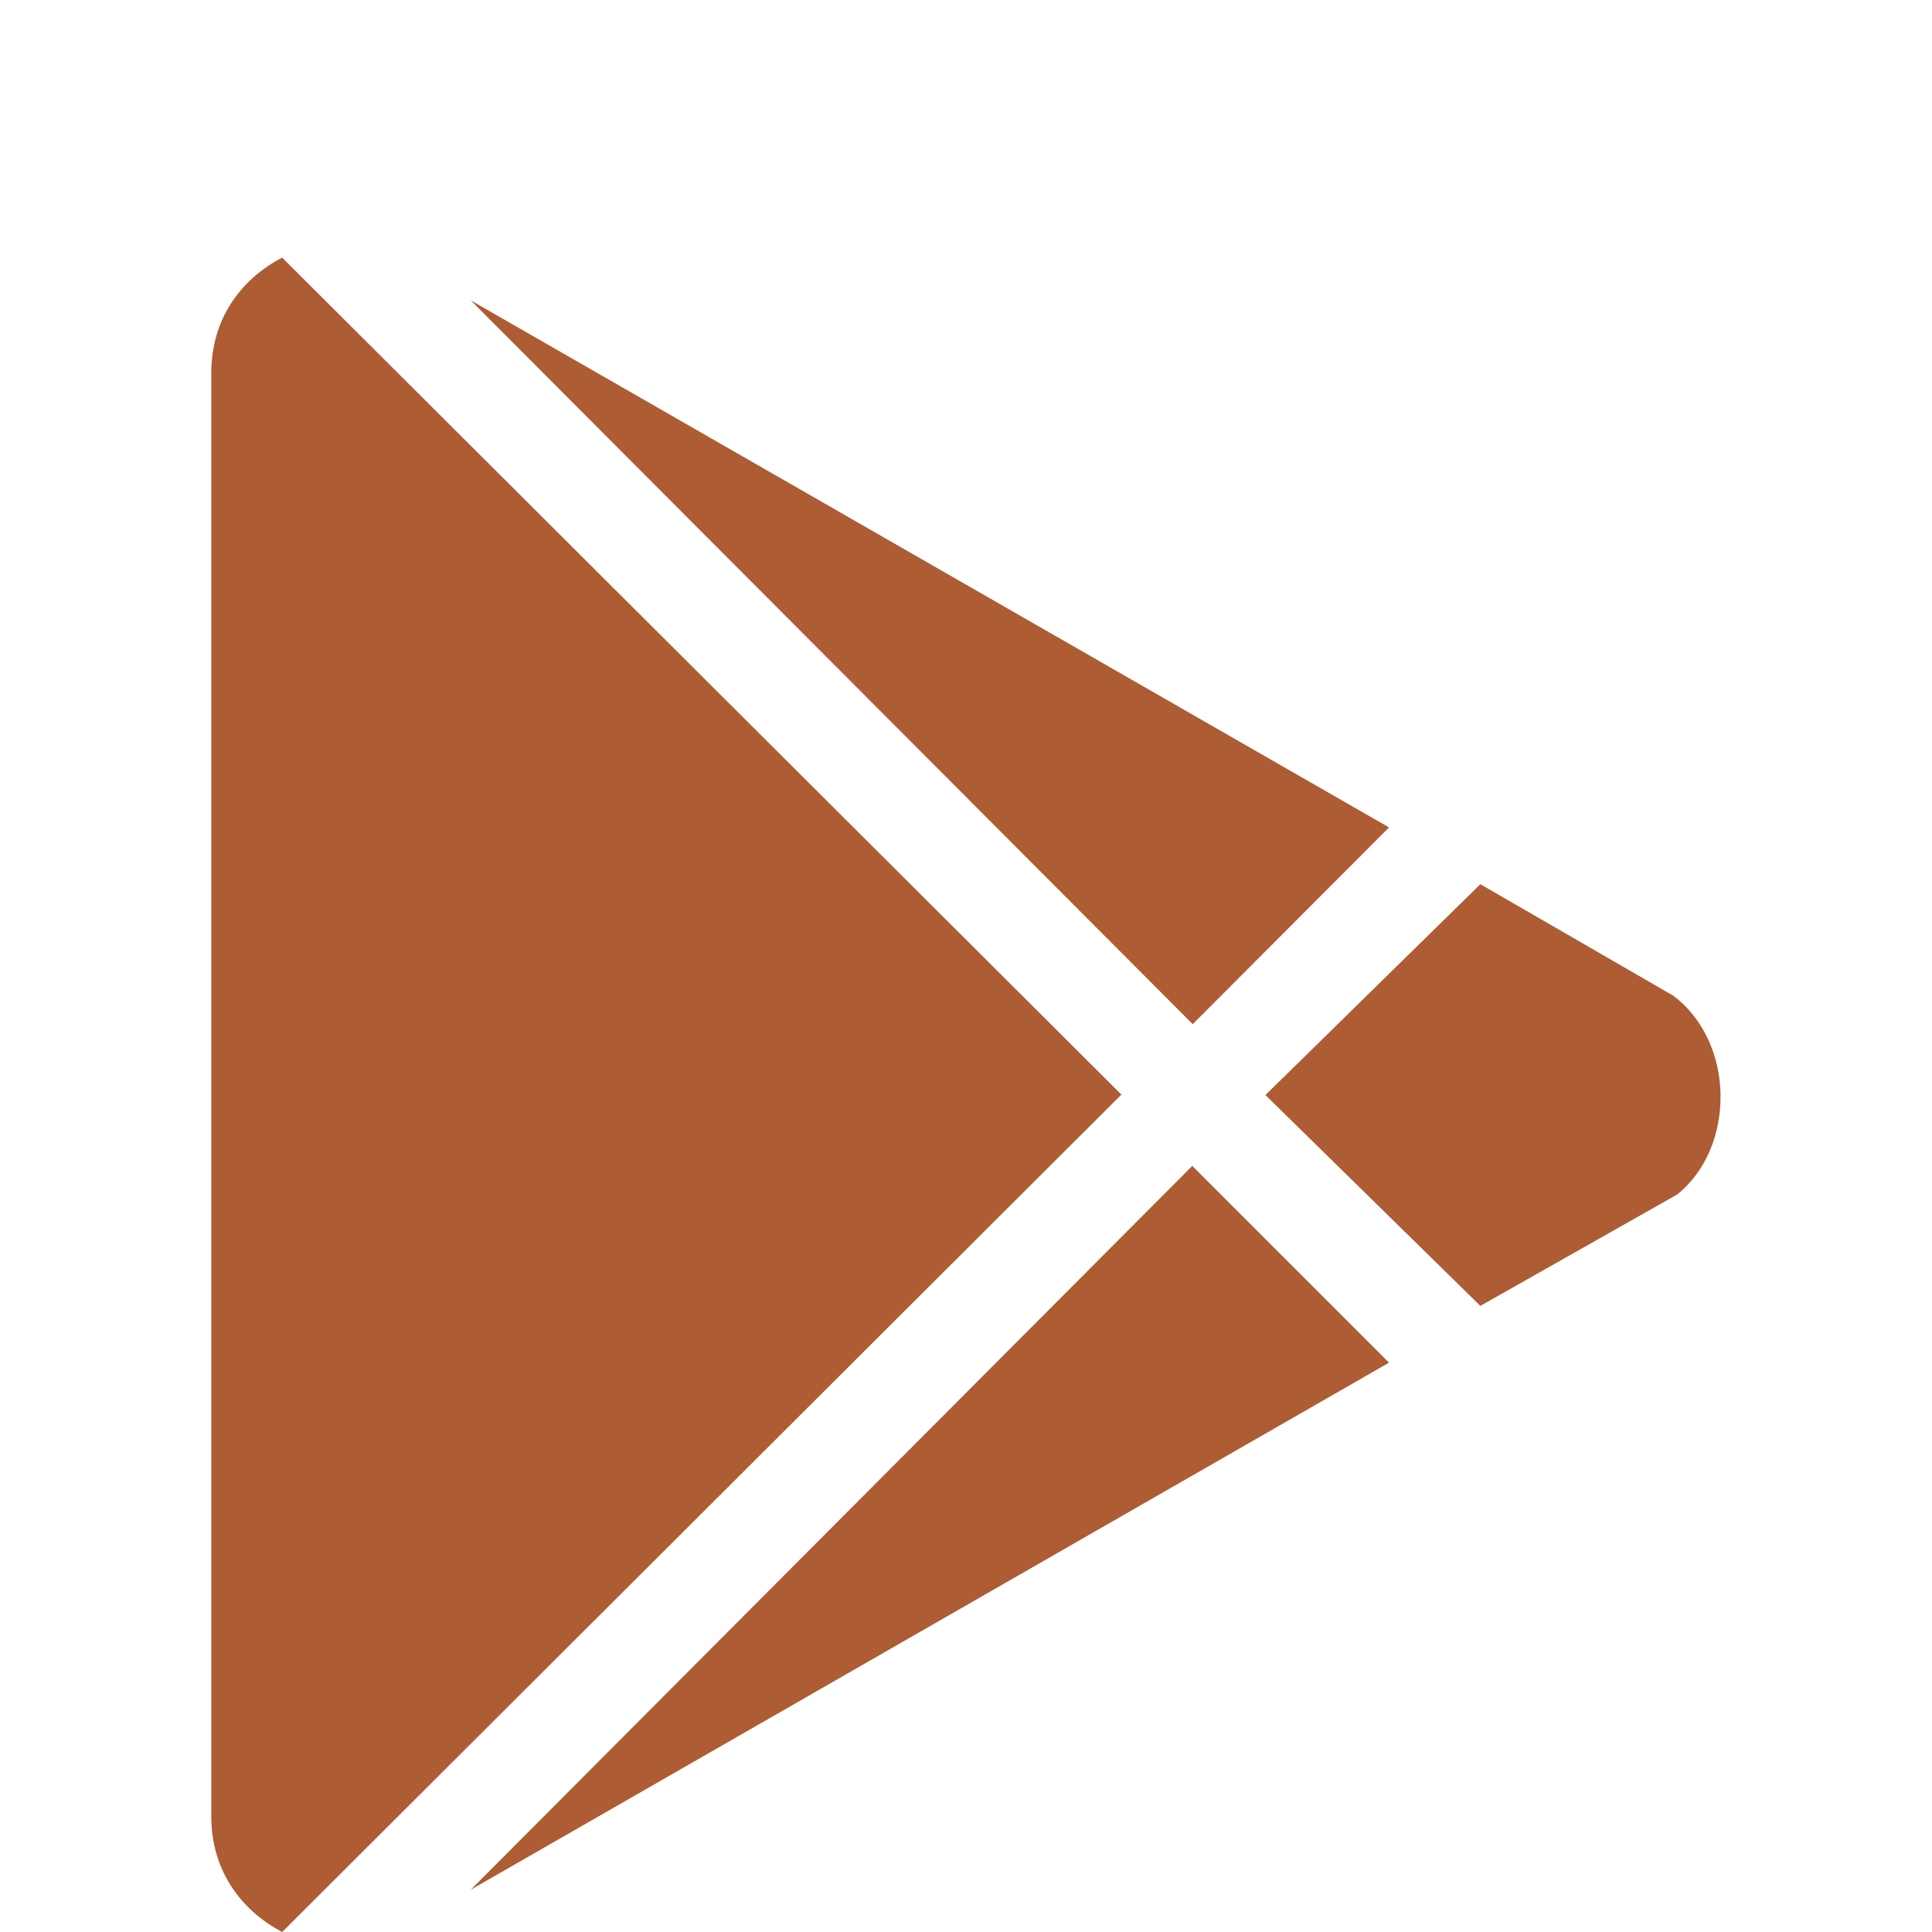
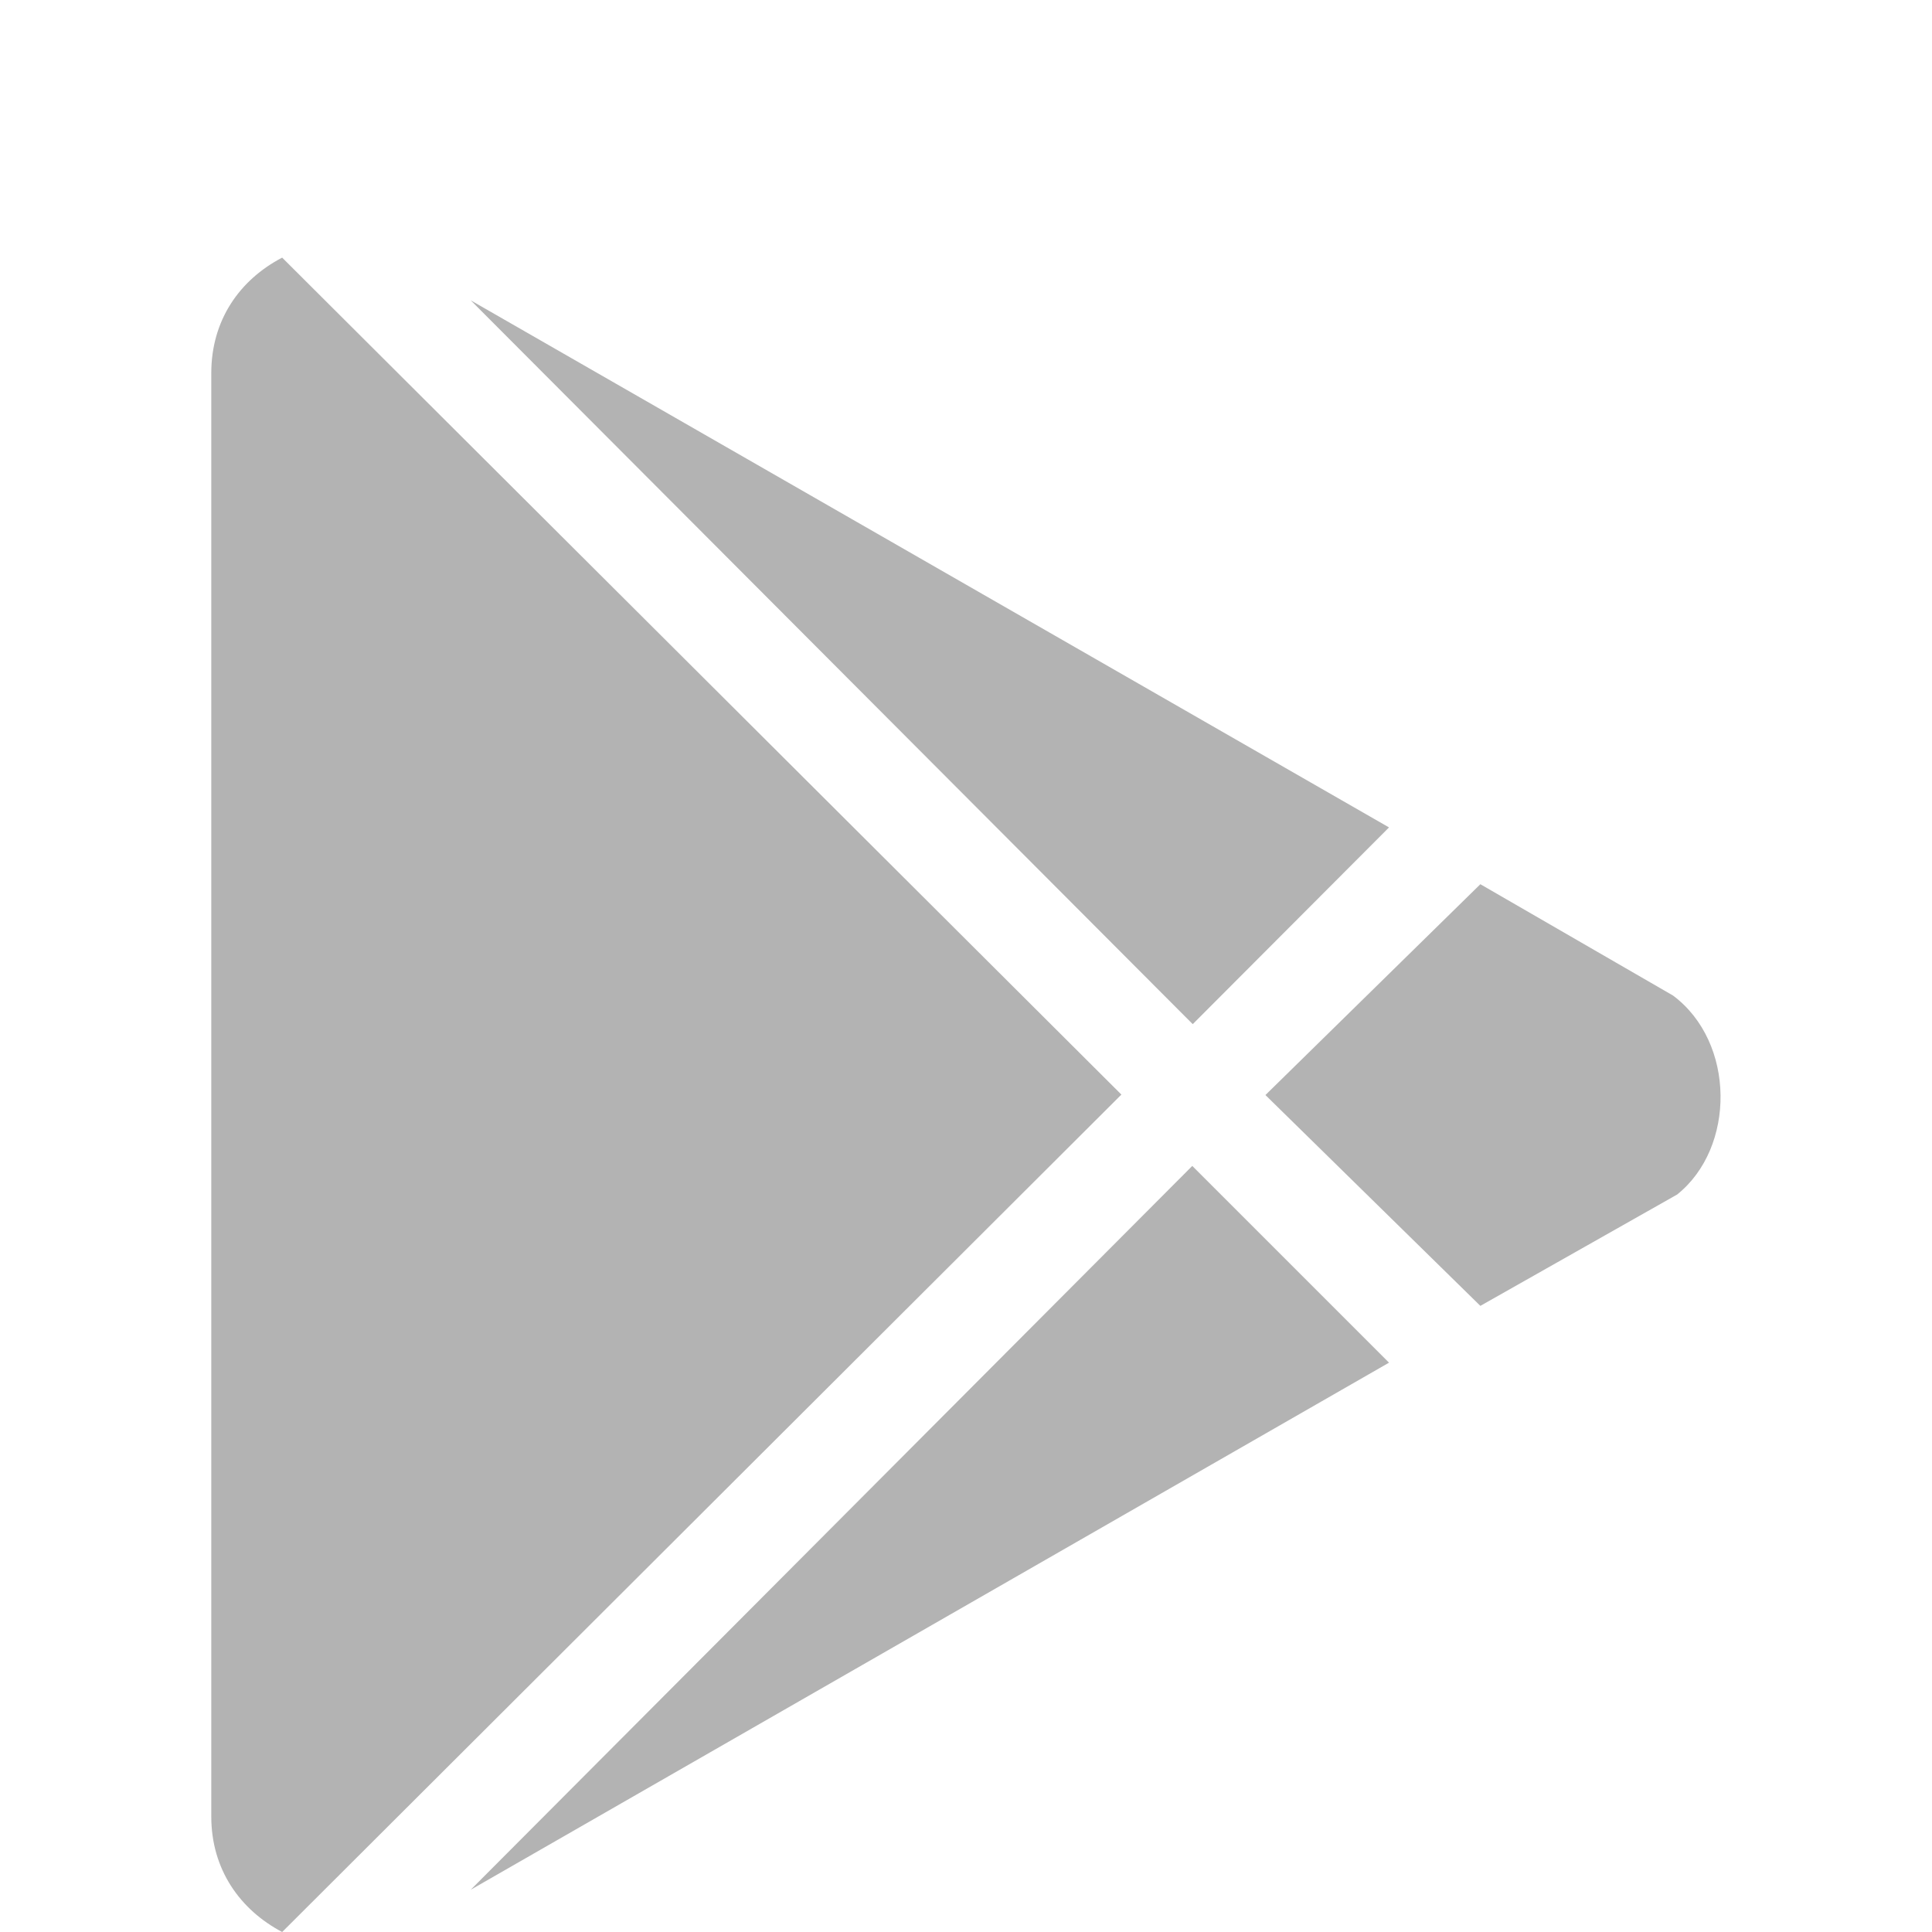
<svg xmlns="http://www.w3.org/2000/svg" version="1.1" id="Слой_1" x="0px" y="0px" viewBox="0 0 425.2 425.2" style="enable-background:new 0 0 425.2 425.2;" xml:space="preserve">
  <style type="text/css">
- 	.st0{opacity:0.8;}
- 	.st1{fill:#993300;}
- 	.st2{fill:none;}
+ 	.st0{opacity:0.3;}
+ 	.st1{fill:none;}
</style>
  <g class="st0">
-     <path class="st1" d="M262.5,225.4L103.6,66.1l202.1,116L262.5,225.4L262.5,225.4z M62.1,56.7c-9.4,4.9-15.6,13.8-15.6,25.4v317.7   c0,11.6,6.3,20.5,15.6,25.4l184.7-184.3L62.1,56.7z M368.2,219.1l-42.4-24.5L278.5,241l47.3,46.4l43.3-24.5   C382,252.6,382,229.4,368.2,219.1L368.2,219.1z M103.6,415.9l202.1-116l-43.3-43.3L103.6,415.9z" />
+     <path d="M262.5,225.4L103.6,66.1l202.1,116L262.5,225.4L262.5,225.4z M62.1,56.7c-9.4,4.9-15.6,13.8-15.6,25.4v317.7   c0,11.6,6.3,20.5,15.6,25.4l184.7-184.3L62.1,56.7z M368.2,219.1l-42.4-24.5L278.5,241l47.3,46.4l43.3-24.5   C382,252.6,382,229.4,368.2,219.1L368.2,219.1z M103.6,415.9l202.1-116l-43.3-43.3L103.6,415.9z" />
  </g>
  <g>
-     <rect class="st2" width="425.2" height="425.2" />
+     <rect class="st1" width="425.2" height="425.2" />
  </g>
  <g>
-     <rect x="-220.6" y="-18" class="st2" width="425.2" height="425.2" />
+     <rect x="-220.6" y="-18" class="st1" width="425.2" height="425.2" />
  </g>
</svg>
